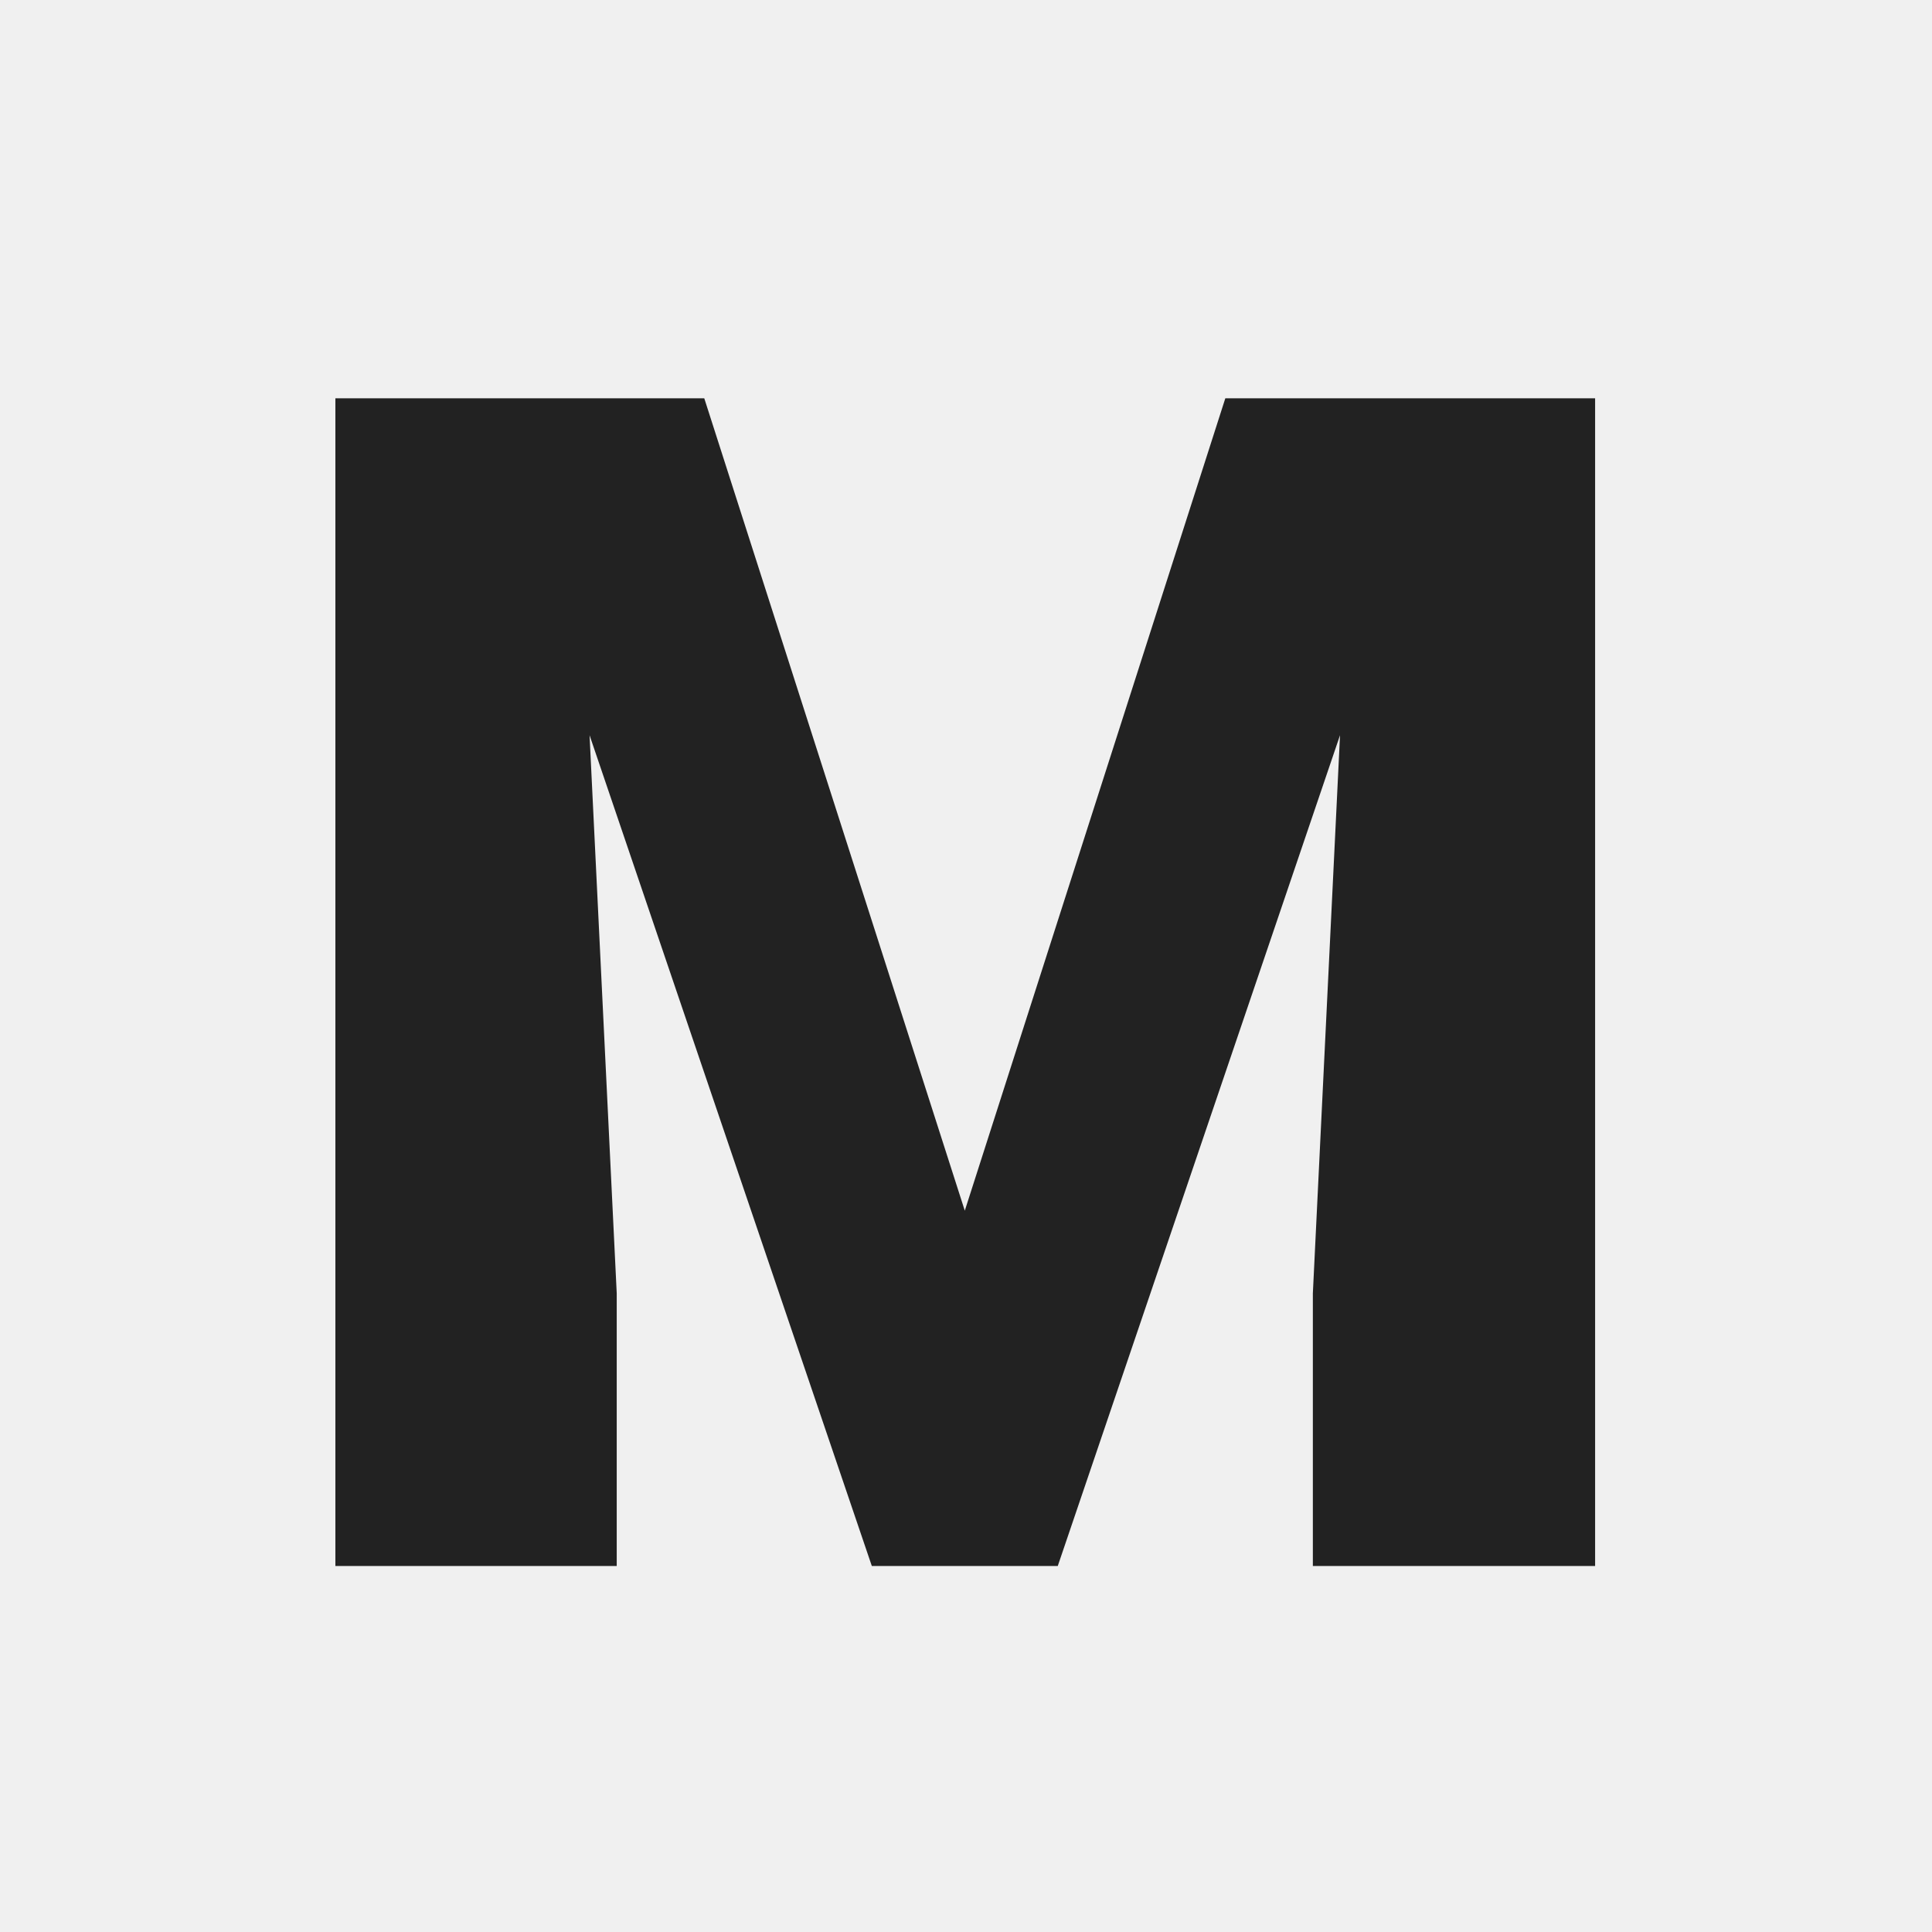
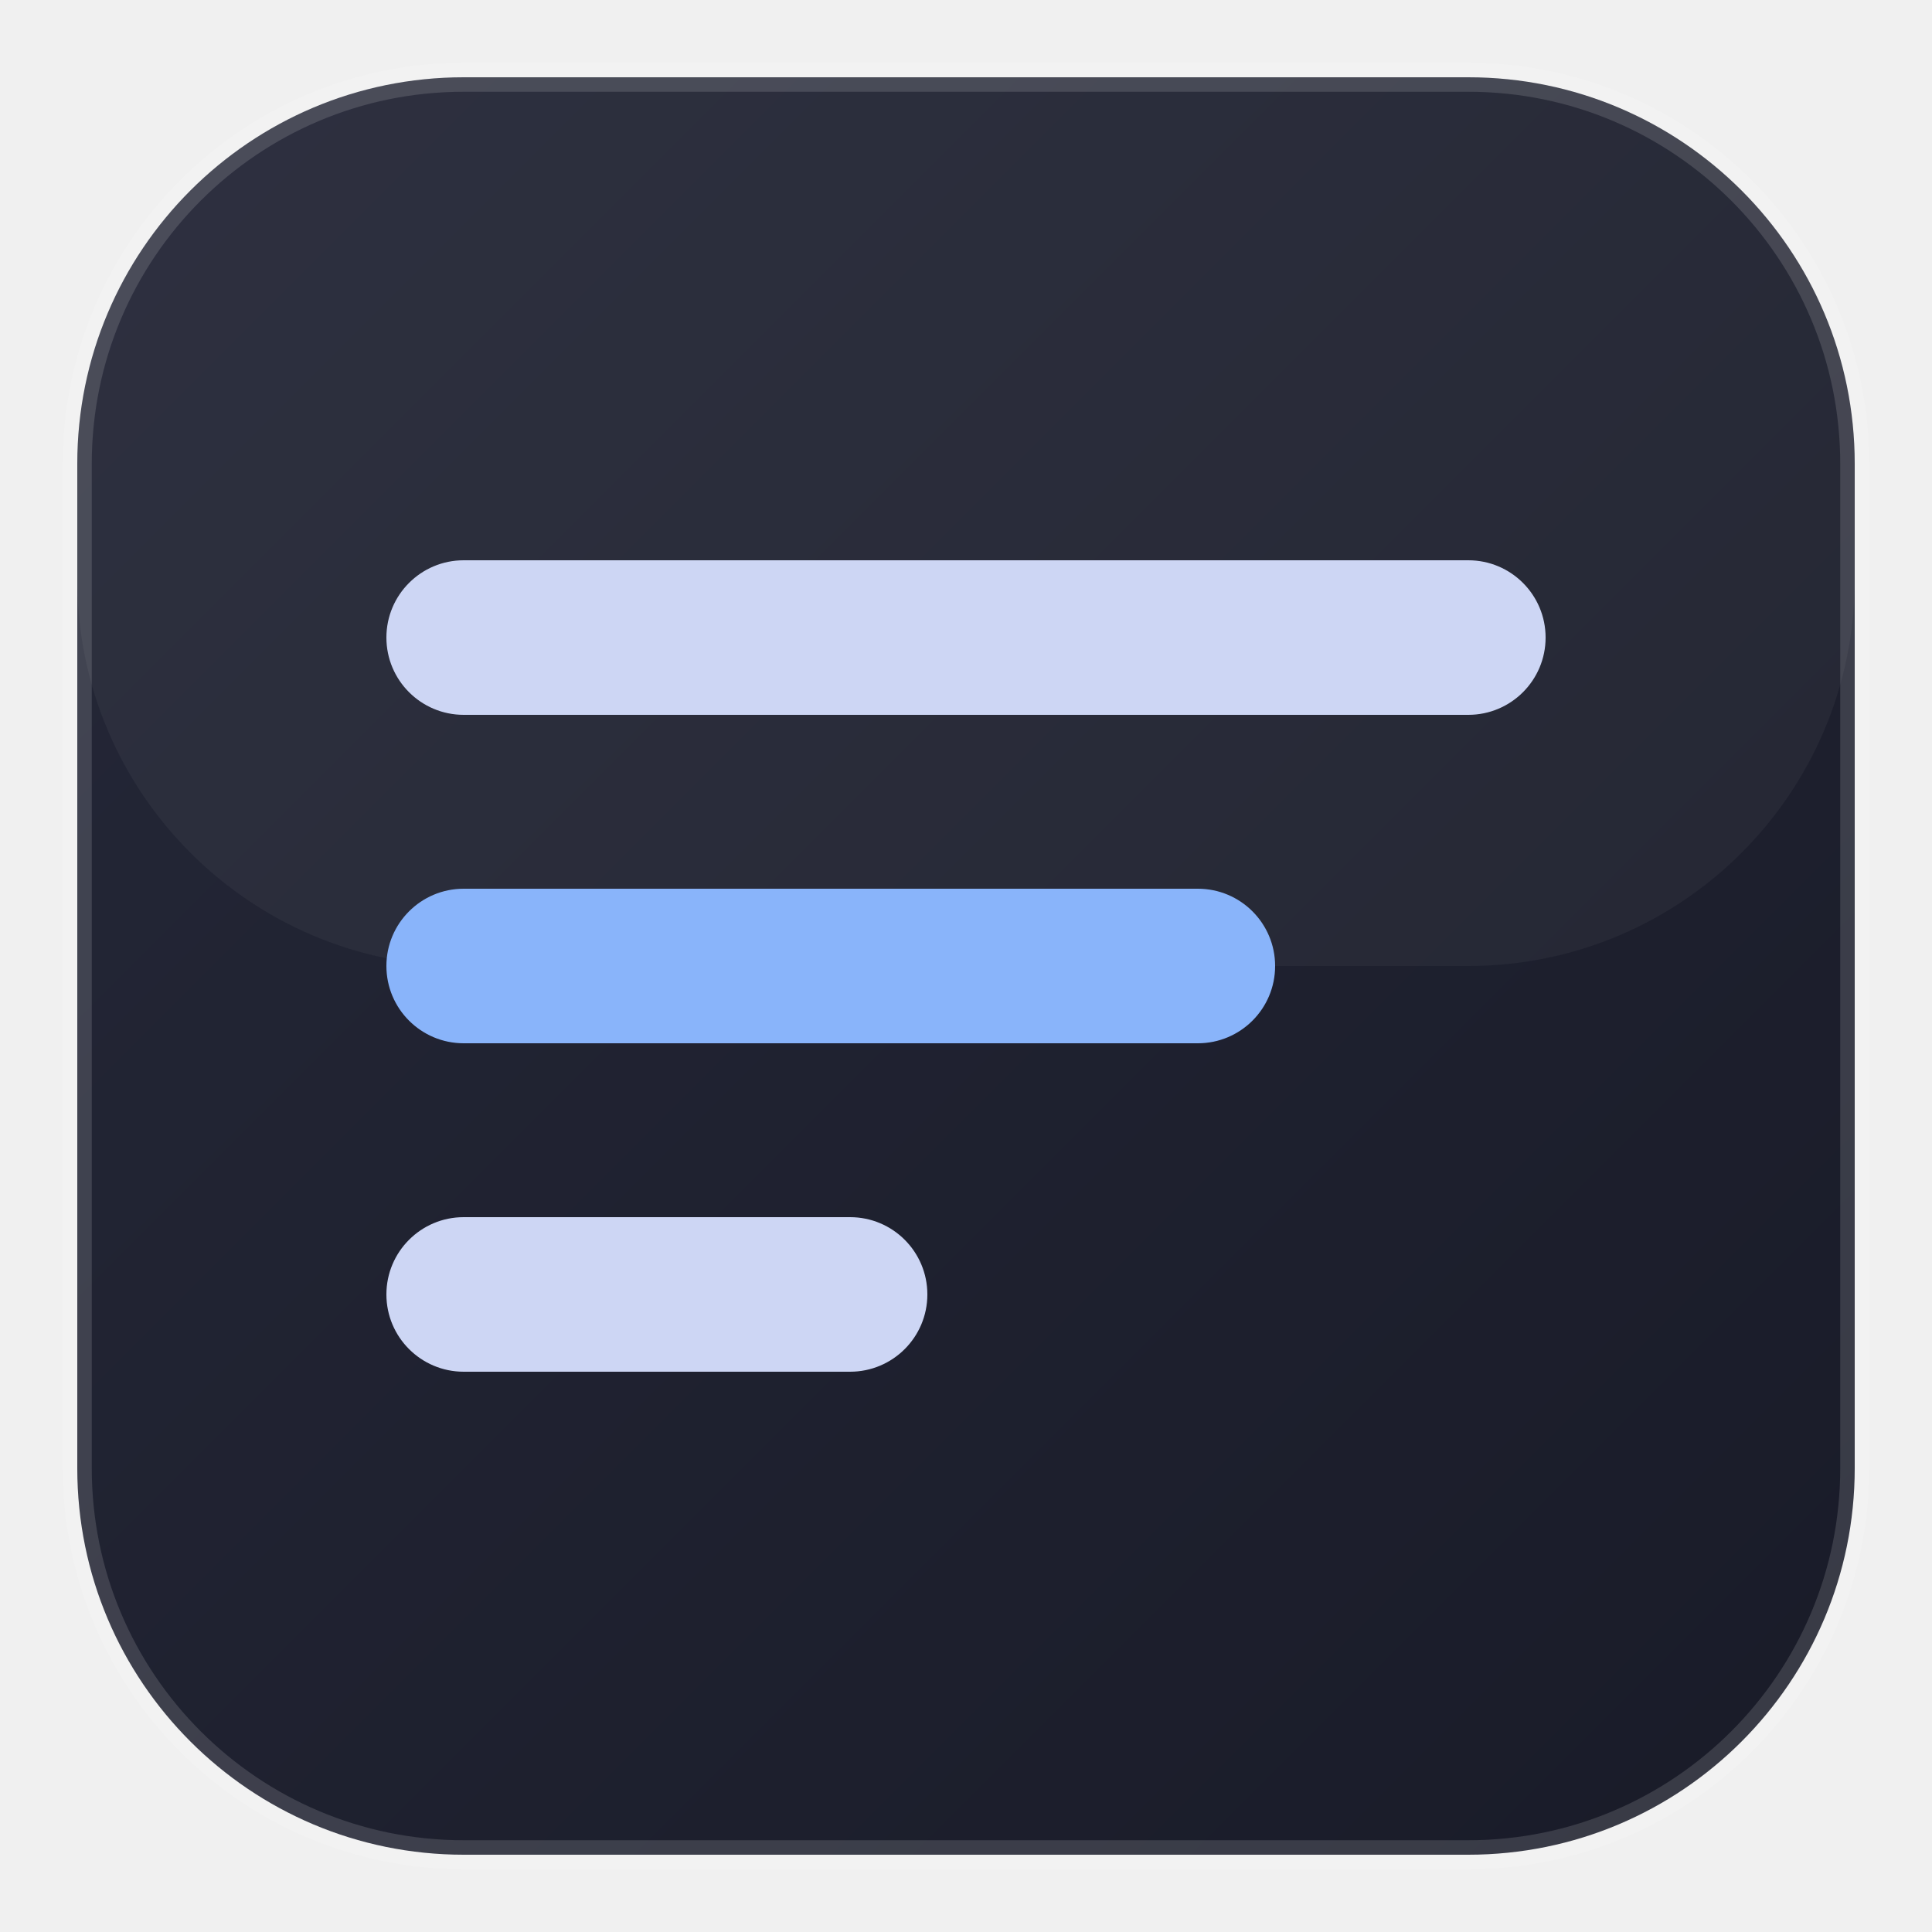
<svg xmlns="http://www.w3.org/2000/svg" viewBox="0 0 100 100">
-   <style>
-     text {
-       font-family: -apple-system, BlinkMacSystemFont, "Segoe UI", Roboto, sans-serif;
-       font-weight: 900;
-       font-size: 85px;
-       dominant-baseline: central;
-       text-anchor: middle;
-       fill: #222222; /* dark grey for light mode */
-     }
-     @media (prefers-color-scheme: dark) {
-       text {
-         fill: #FFFFFF; /* white for dark mode */
-       }
-     }
-   </style>
-   <text x="50" y="52">M</text>
+   <defs>
+     <linearGradient id="bg" x1="0" y1="0" x2="1" y2="1">
+       <stop offset="0%" stop-color="#252838" />
+       <stop offset="100%" stop-color="#191b28" />
+     </linearGradient>
+   </defs>
+   <rect x="4" y="4" width="92" height="92" rx="20" fill="url(#bg)" />
+   <rect x="4" y="4" width="92" height="46" rx="20" fill="rgba(255,255,255,0.04)" />
+   <rect x="4" y="4" width="92" height="92" rx="20" fill="none" stroke="rgba(255,255,255,0.14)" stroke-width="1.5" />
+   <rect x="20" y="29" width="60" height="8" rx="4" fill="#cdd6f4" />
+   <rect x="20" y="46" width="46" height="8" rx="4" fill="#89b4fa" />
+   <rect x="20" y="63" width="28" height="8" rx="4" fill="#cdd6f4" />
</svg>
